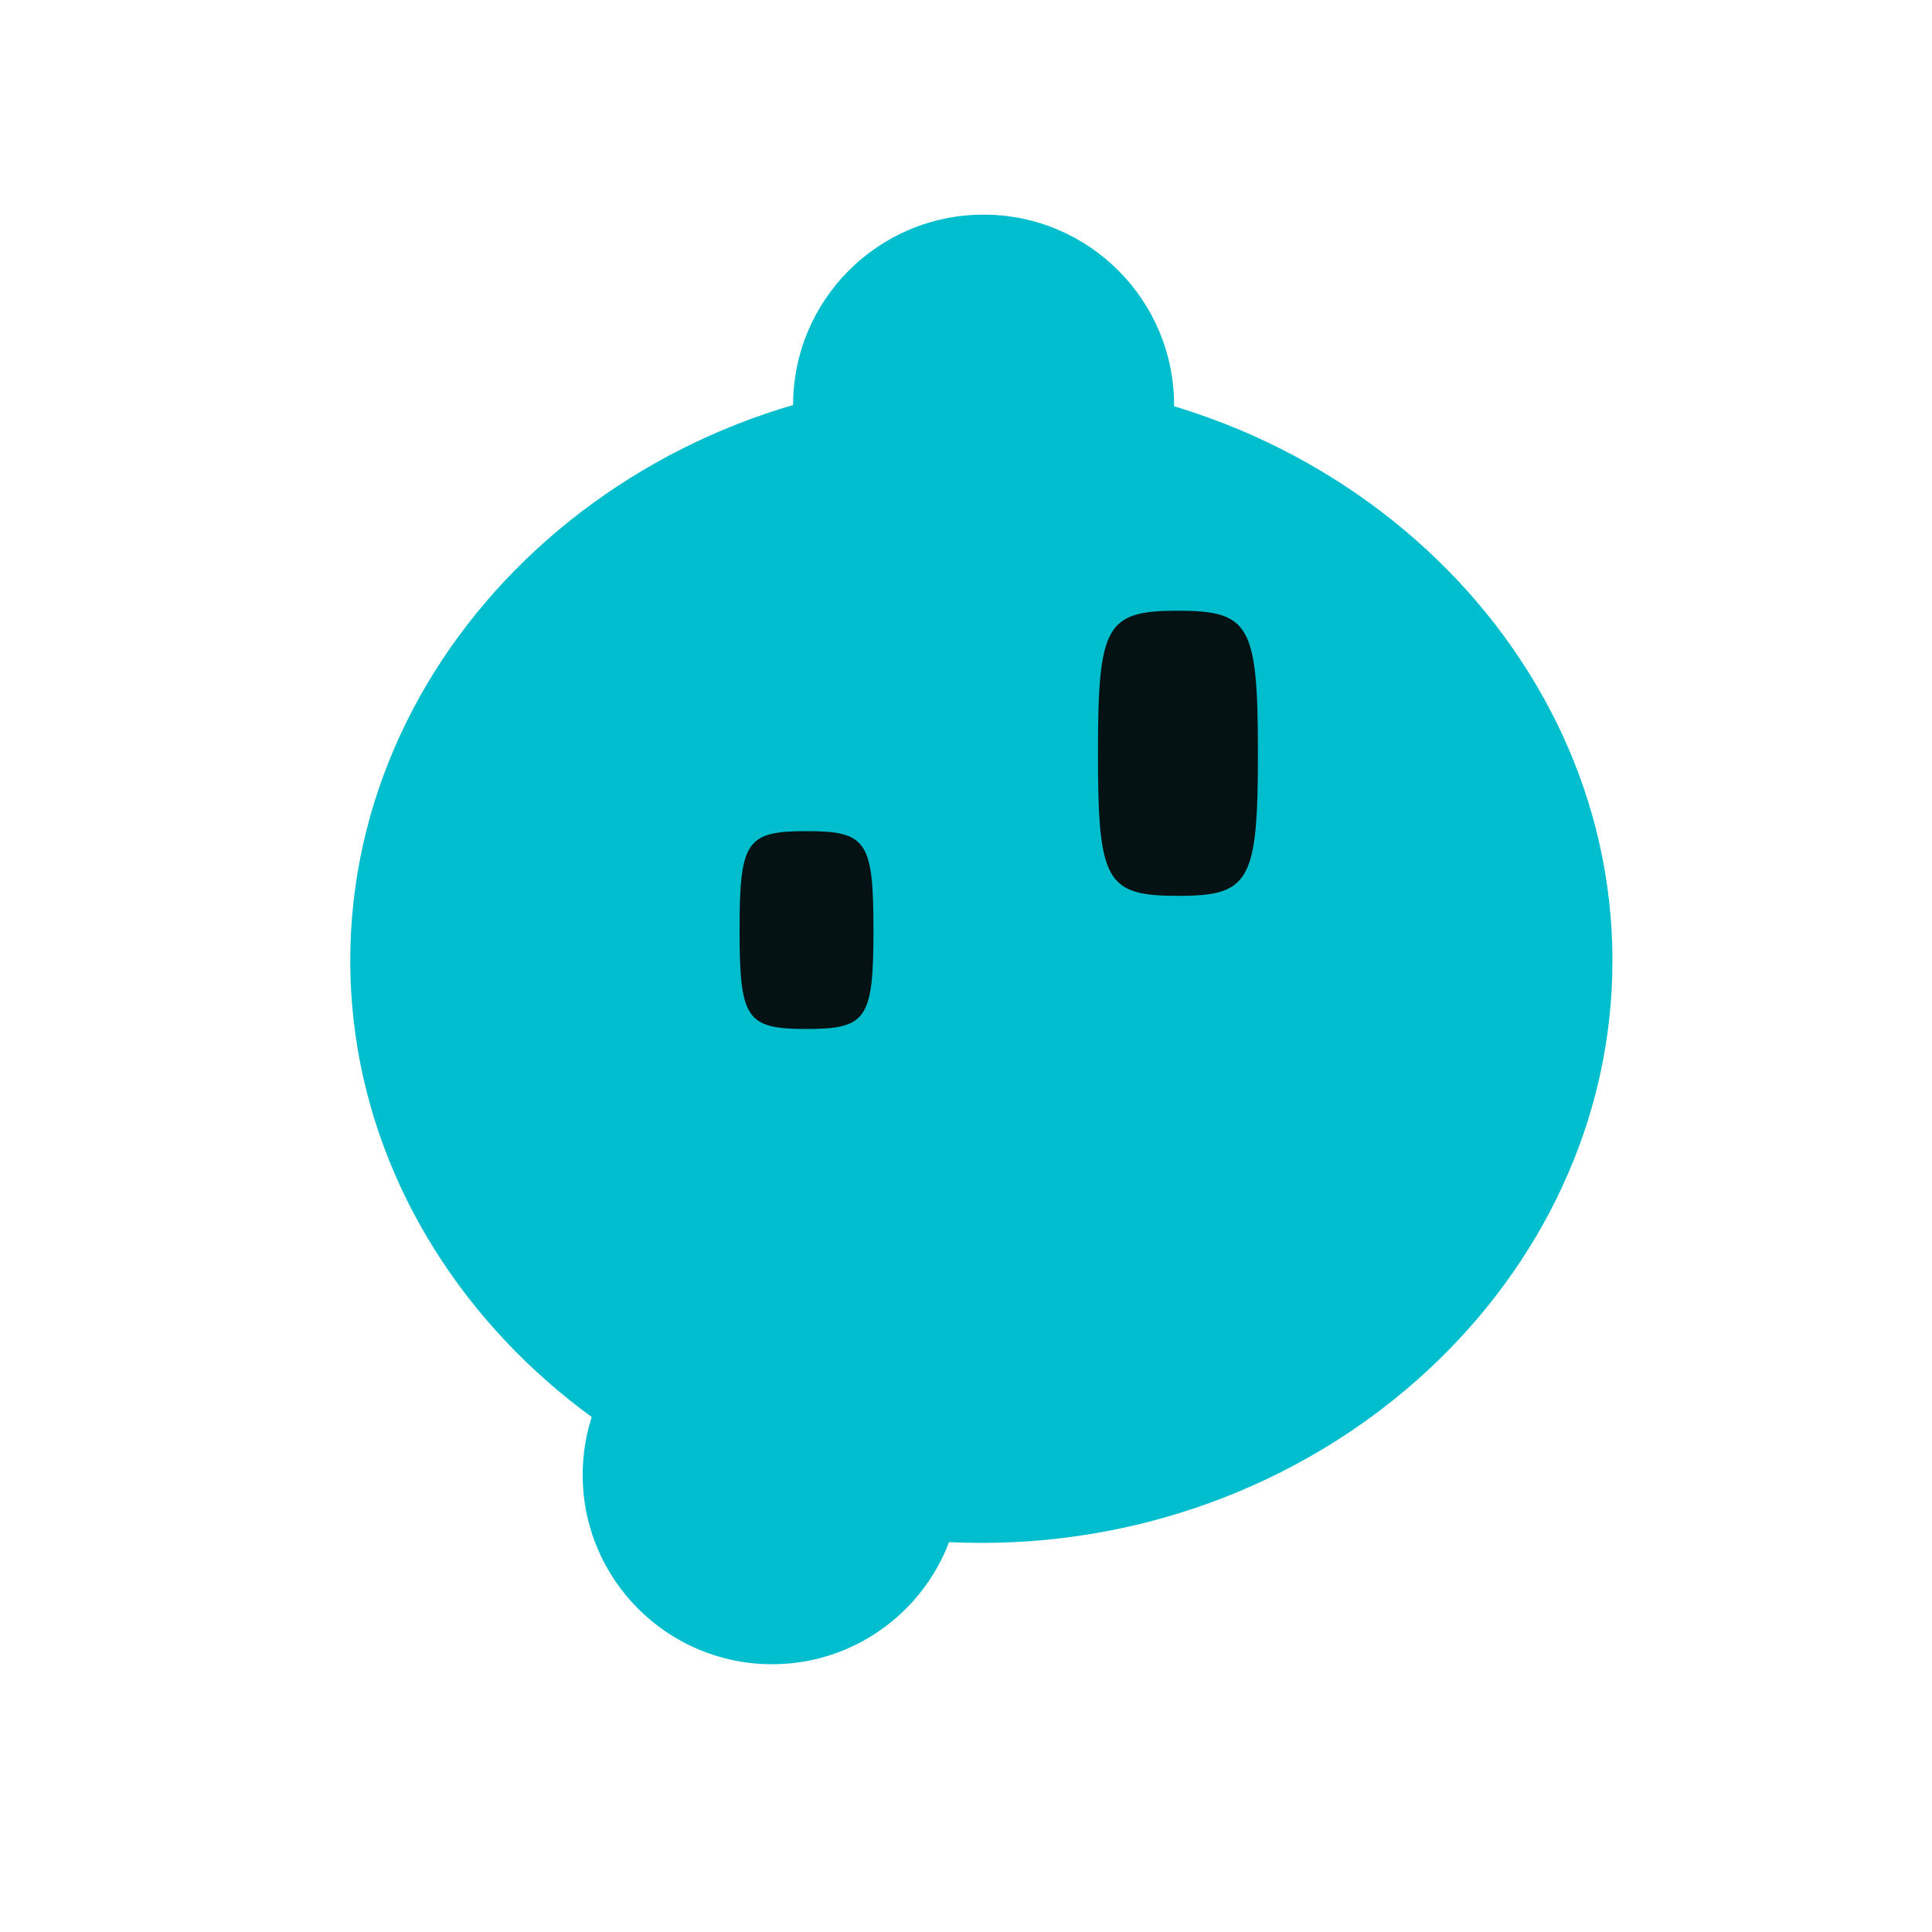
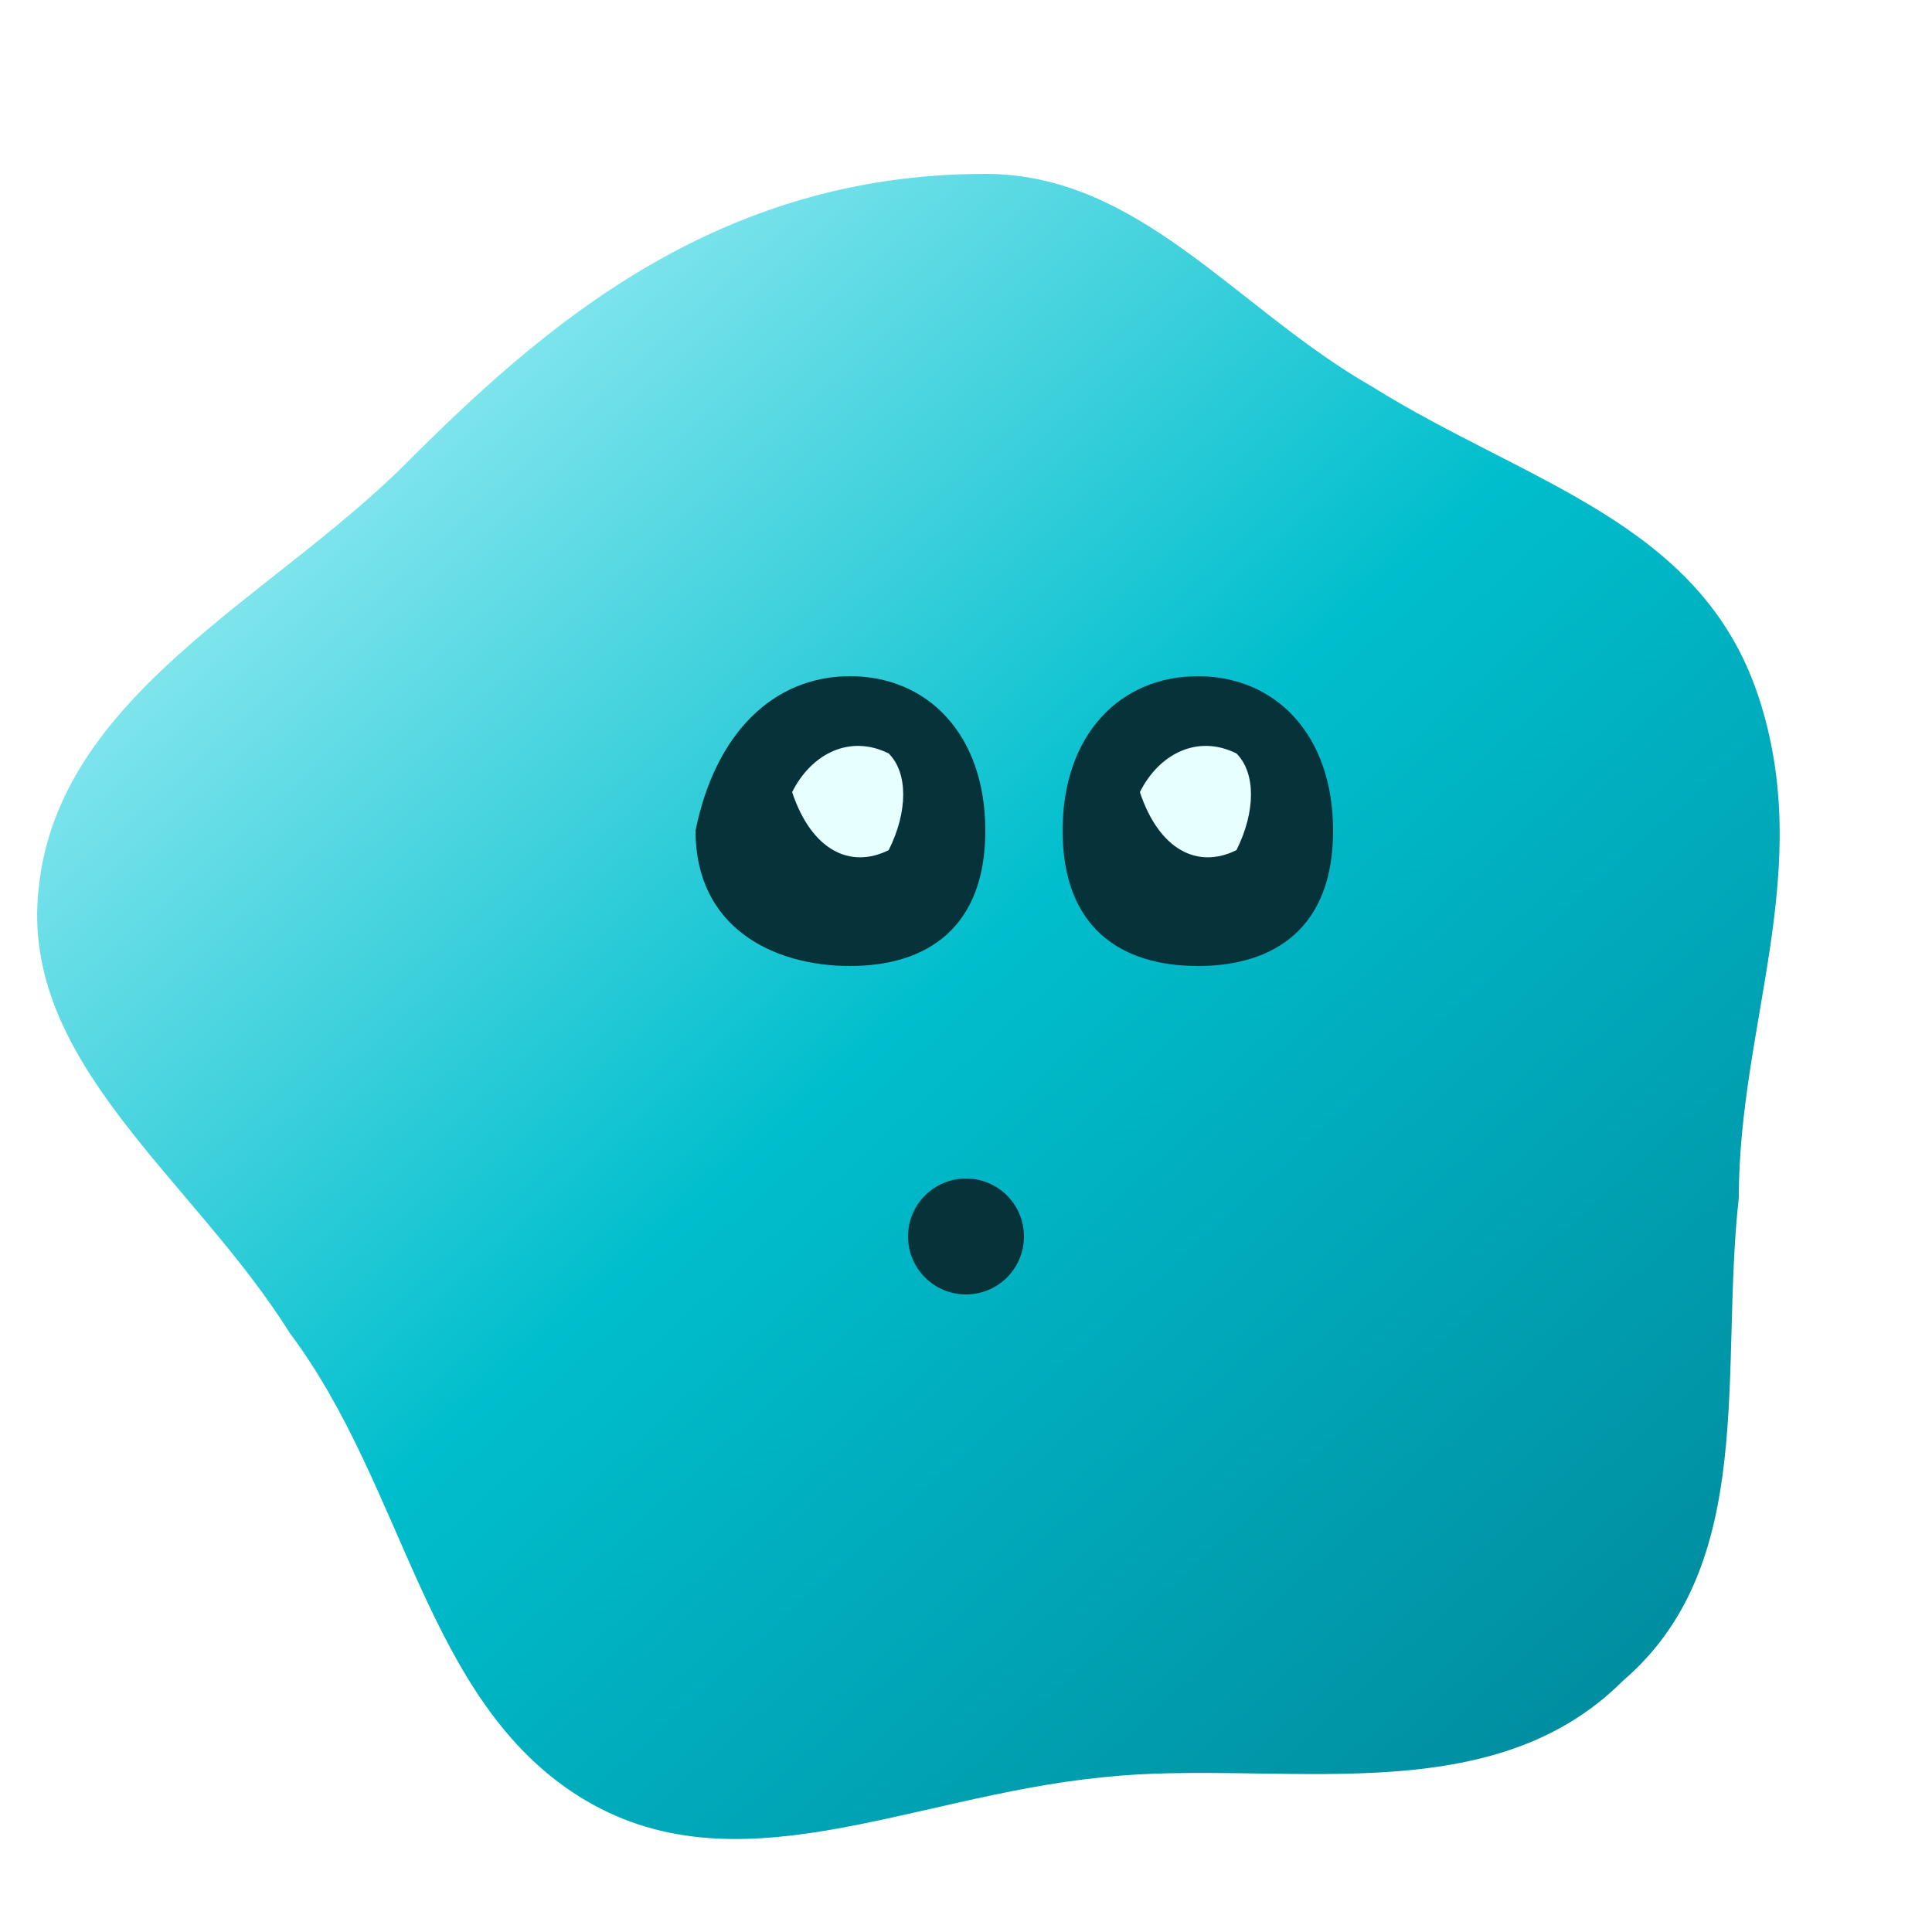
<svg xmlns="http://www.w3.org/2000/svg" viewBox="0 0 100 100" role="img" aria-labelledby="title">
-   <g transform="translate(0 -0.4)" fill="#00becd">
-     <circle cx="50.91" cy="21.37" r="9.86" />
-     <circle cx="39.96" cy="76.74" r="9.8" />
-     <path d="M83.46 50.12C83.46 66.64 68.69 80.26 50.8 80.26C32.9 80.26 18.13 66.64 18.13 50.12C18.13 33.6 32.9 19.97 50.8 19.97C68.69 19.97 83.46 33.6 83.46 50.12Z" />
-   </g>
-   <g transform="translate(0 -0.4)" fill="#051214">
-     <path d="M45.21 48.54C45.21 53.15 44.86 53.66 41.74 53.66C38.63 53.66 38.28 53.15 38.28 48.54C38.28 43.93 38.63 43.42 41.74 43.42C44.86 43.42 45.21 43.93 45.21 48.54Z" />
-     <path d="M65.11 39.39C65.11 46.03 64.69 46.77 60.97 46.77C57.24 46.77 56.83 46.03 56.83 39.39C56.83 32.75 57.24 32.01 60.97 32.01C64.69 32.01 65.11 32.75 65.11 39.39Z" />
-   </g>
+   <defs>
+     <linearGradient id="assist-thinking" x1="12" y1="8" x2="88" y2="92" gradientUnits="userSpaceOnUse">
+       <stop stop-color="#b6f5fa" />
+       <stop offset=".5" stop-color="#00becd" />
+       <stop offset="1" stop-color="#00889b" />
+     </linearGradient>
+   </defs>
+   <path fill="url(#assist-thinking)" d="M51 9c8 0 13 7 20 11 8 5 17 7 20 16 3 9-1 17-1 26-1 9 1 19-6 25-7 7-18 4-27 5-10 1-19 6-27 1-8-5-9-16-15-24-5-8-14-14-13-23 1-10 12-15 19-22C28 17 37 9 51 9Z" />
+   <path fill="#06333a" d="M36 43c1-5 4-8 8-8s7 3 7 8-3 7-7 7-8-2-8-7Zm19 0c0-5 3-8 7-8s7 3 7 8-3 7-7 7-7-2-7-7Z" />
+   <path fill="#e8ffff" d="M41 41c1-2 3-3 5-2 1 1 1 3 0 5-2 1-4 0-5-3Zm18 0c1-2 3-3 5-2 1 1 1 3 0 5-2 1-4 0-5-3Z" />
+   <circle cx="50" cy="64" r="3" fill="#06333a" />
</svg>
